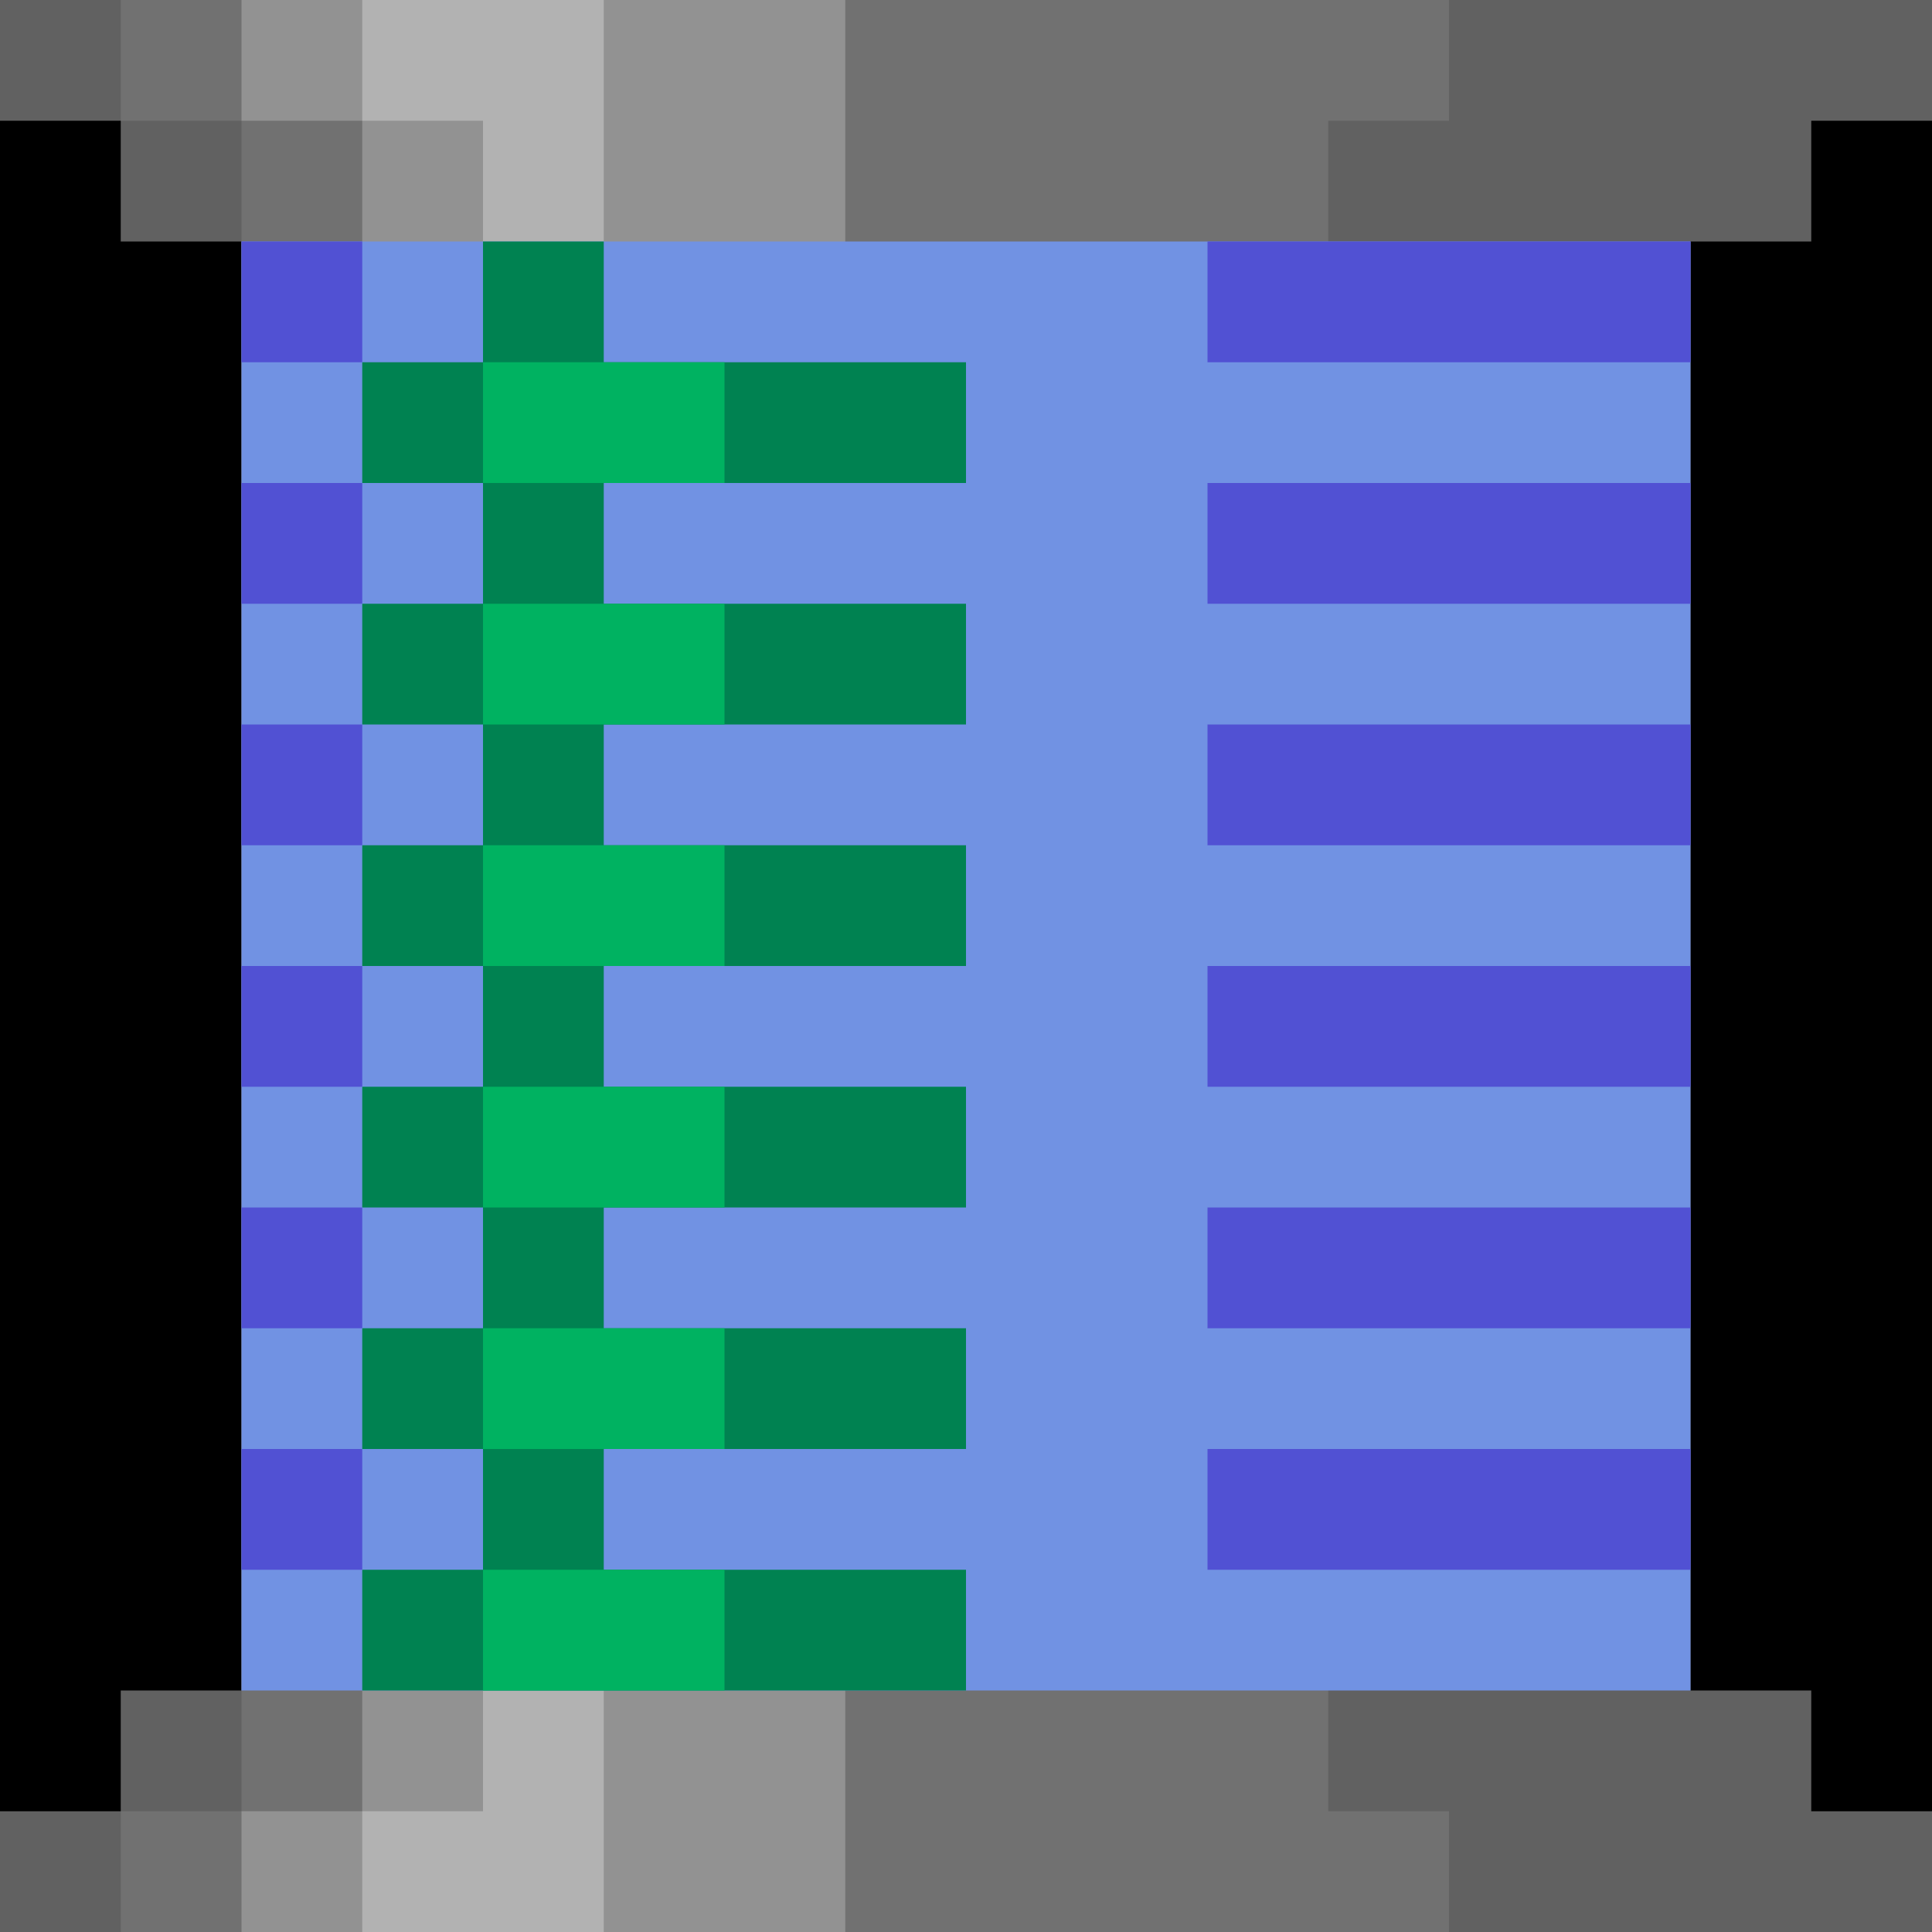
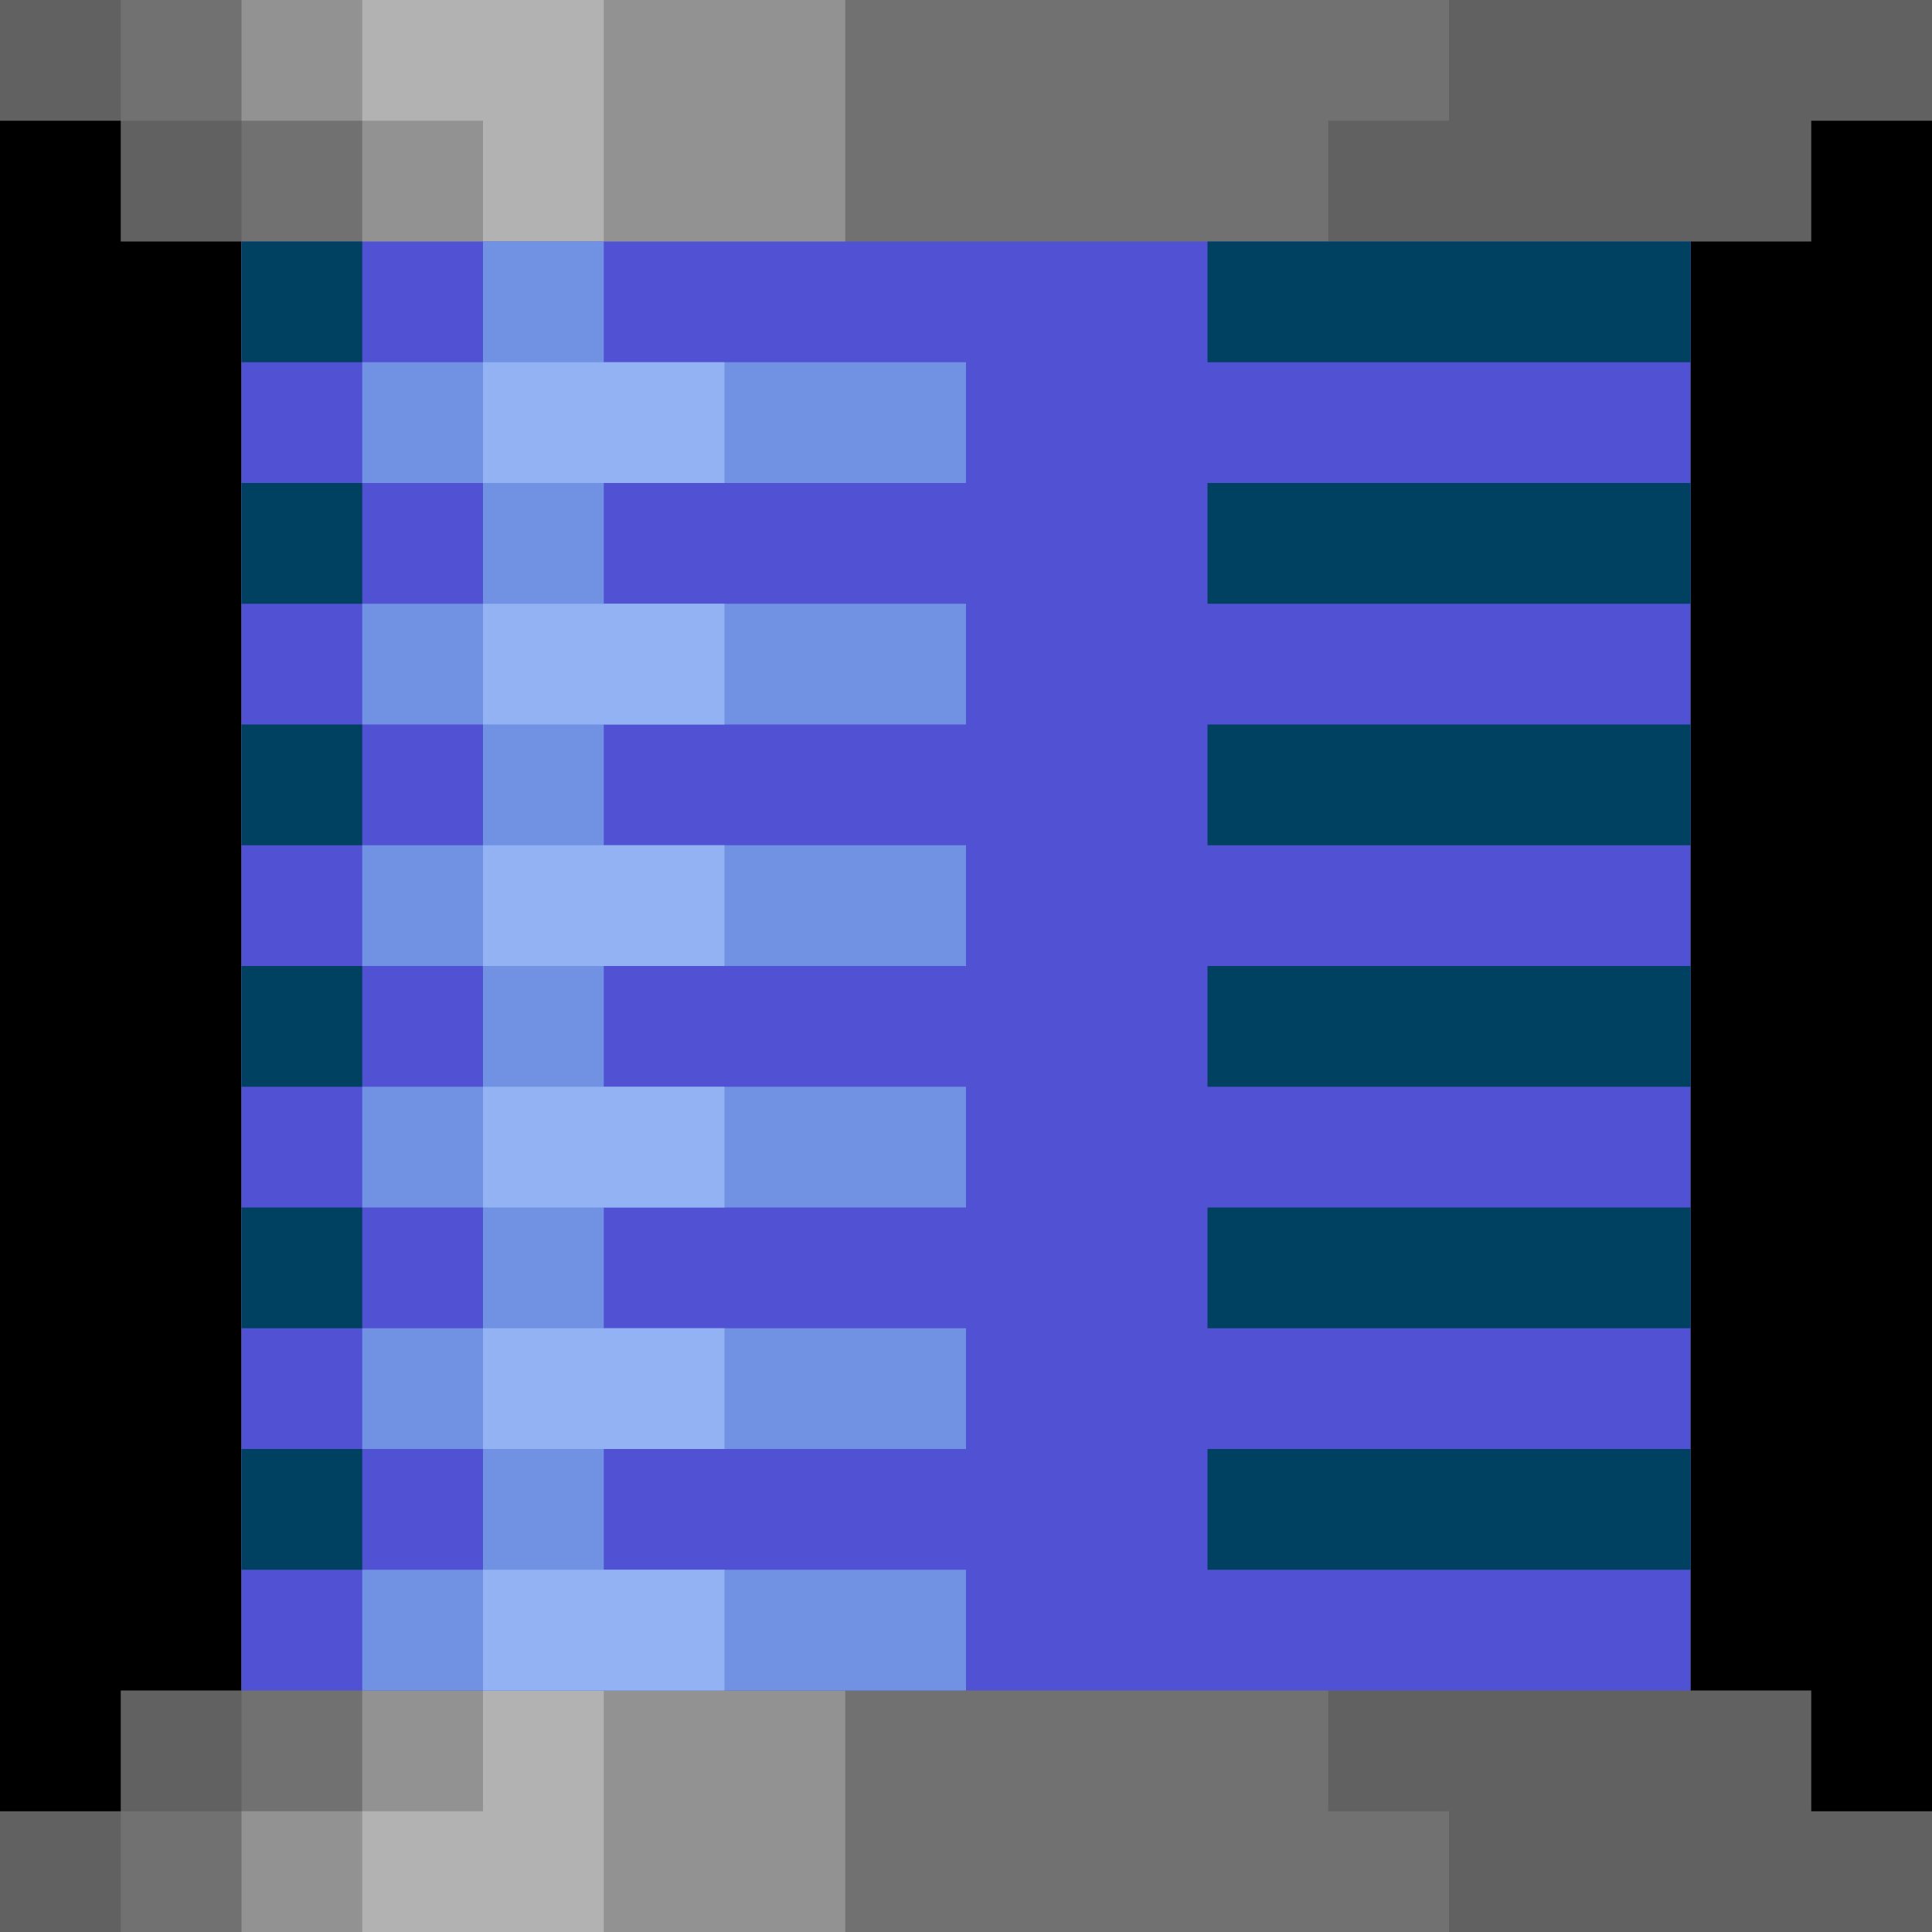
<svg xmlns="http://www.w3.org/2000/svg" width="16" height="16" viewBox="0 0 16 16">
  <rect width="100%" height="100%" fill="#000" />
  <path fill="#616161" d="M0,0h16v1h-1v1h-1v12h1v1h1v1h-16v-1h1v-1h1v-12h-1v-1h-1z" />
  <path fill="#717171" d="M1,0h11v1h-1v14h1v1h-11v-1h1v-14h-1z" />
  <path fill="#929292" d="M2,0h5v16h-5v-1h1v-14h-1z" />
  <path fill="#B2B2B2" d="M3,0h2v16h-2v-1h1v-14h-1z" />
-   <path fill="#7192E3" d="M2,2h12v12h-12z" />
-   <path fill="#008251" d="M3,3h5v1h-5z M3,5h5v1h-5z M3,7h5v1h-5z M3,9h5v1h-5z M3,11h5v1h-5z M3,13h5v1h-5z M4,2h1v12h-1z" />
-   <path fill="#00B261" d="M4,3h2v1h-2z M4,5h2v1h-2z M4,7h2v1h-2z M4,9h2v1h-2z M4,11h2v1h-2z M4,13h2v1h-2z" />
-   <path fill="#5151D3" d="M2,2h1v1h-1z M2,4h1v1h-1z M2,6h1v1h-1z M2,8h1v1h-1z M2,10h1v1h-1z M2,12h1v1h-1z M10,2h4v1h-4z M10,4h4v1h-4z M10,6h4v1h-4z M10,8h4v1h-4z M10,10h4v1h-4z M10,12h4v1h-4z" />
+   <path fill="#5151D3" d="M2,2h12v12h-12z" />
+   <path fill="#7192E3" d="M3,3h5v1h-5z M3,5h5v1h-5z M3,7h5v1h-5z M3,9h5v1h-5z M3,11h5v1h-5z M3,13h5v1h-5z M4,2h1v12h-1z" />
+   <path fill="#92B2F3" d="M4,3h2v1h-2z M4,5h2v1h-2z M4,7h2v1h-2z M4,9h2v1h-2z M4,11h2v1h-2z M4,13h2v1h-2z" />
+   <path fill="#004161" d="M2,2h1v1h-1z M2,4h1v1h-1z M2,6h1v1h-1z M2,8h1v1h-1z M2,10h1v1h-1z M2,12h1v1h-1z M10,2h4v1h-4z M10,4h4v1h-4z M10,6h4v1h-4z M10,8h4v1h-4z M10,10h4v1h-4z M10,12h4v1h-4z" />
</svg>
